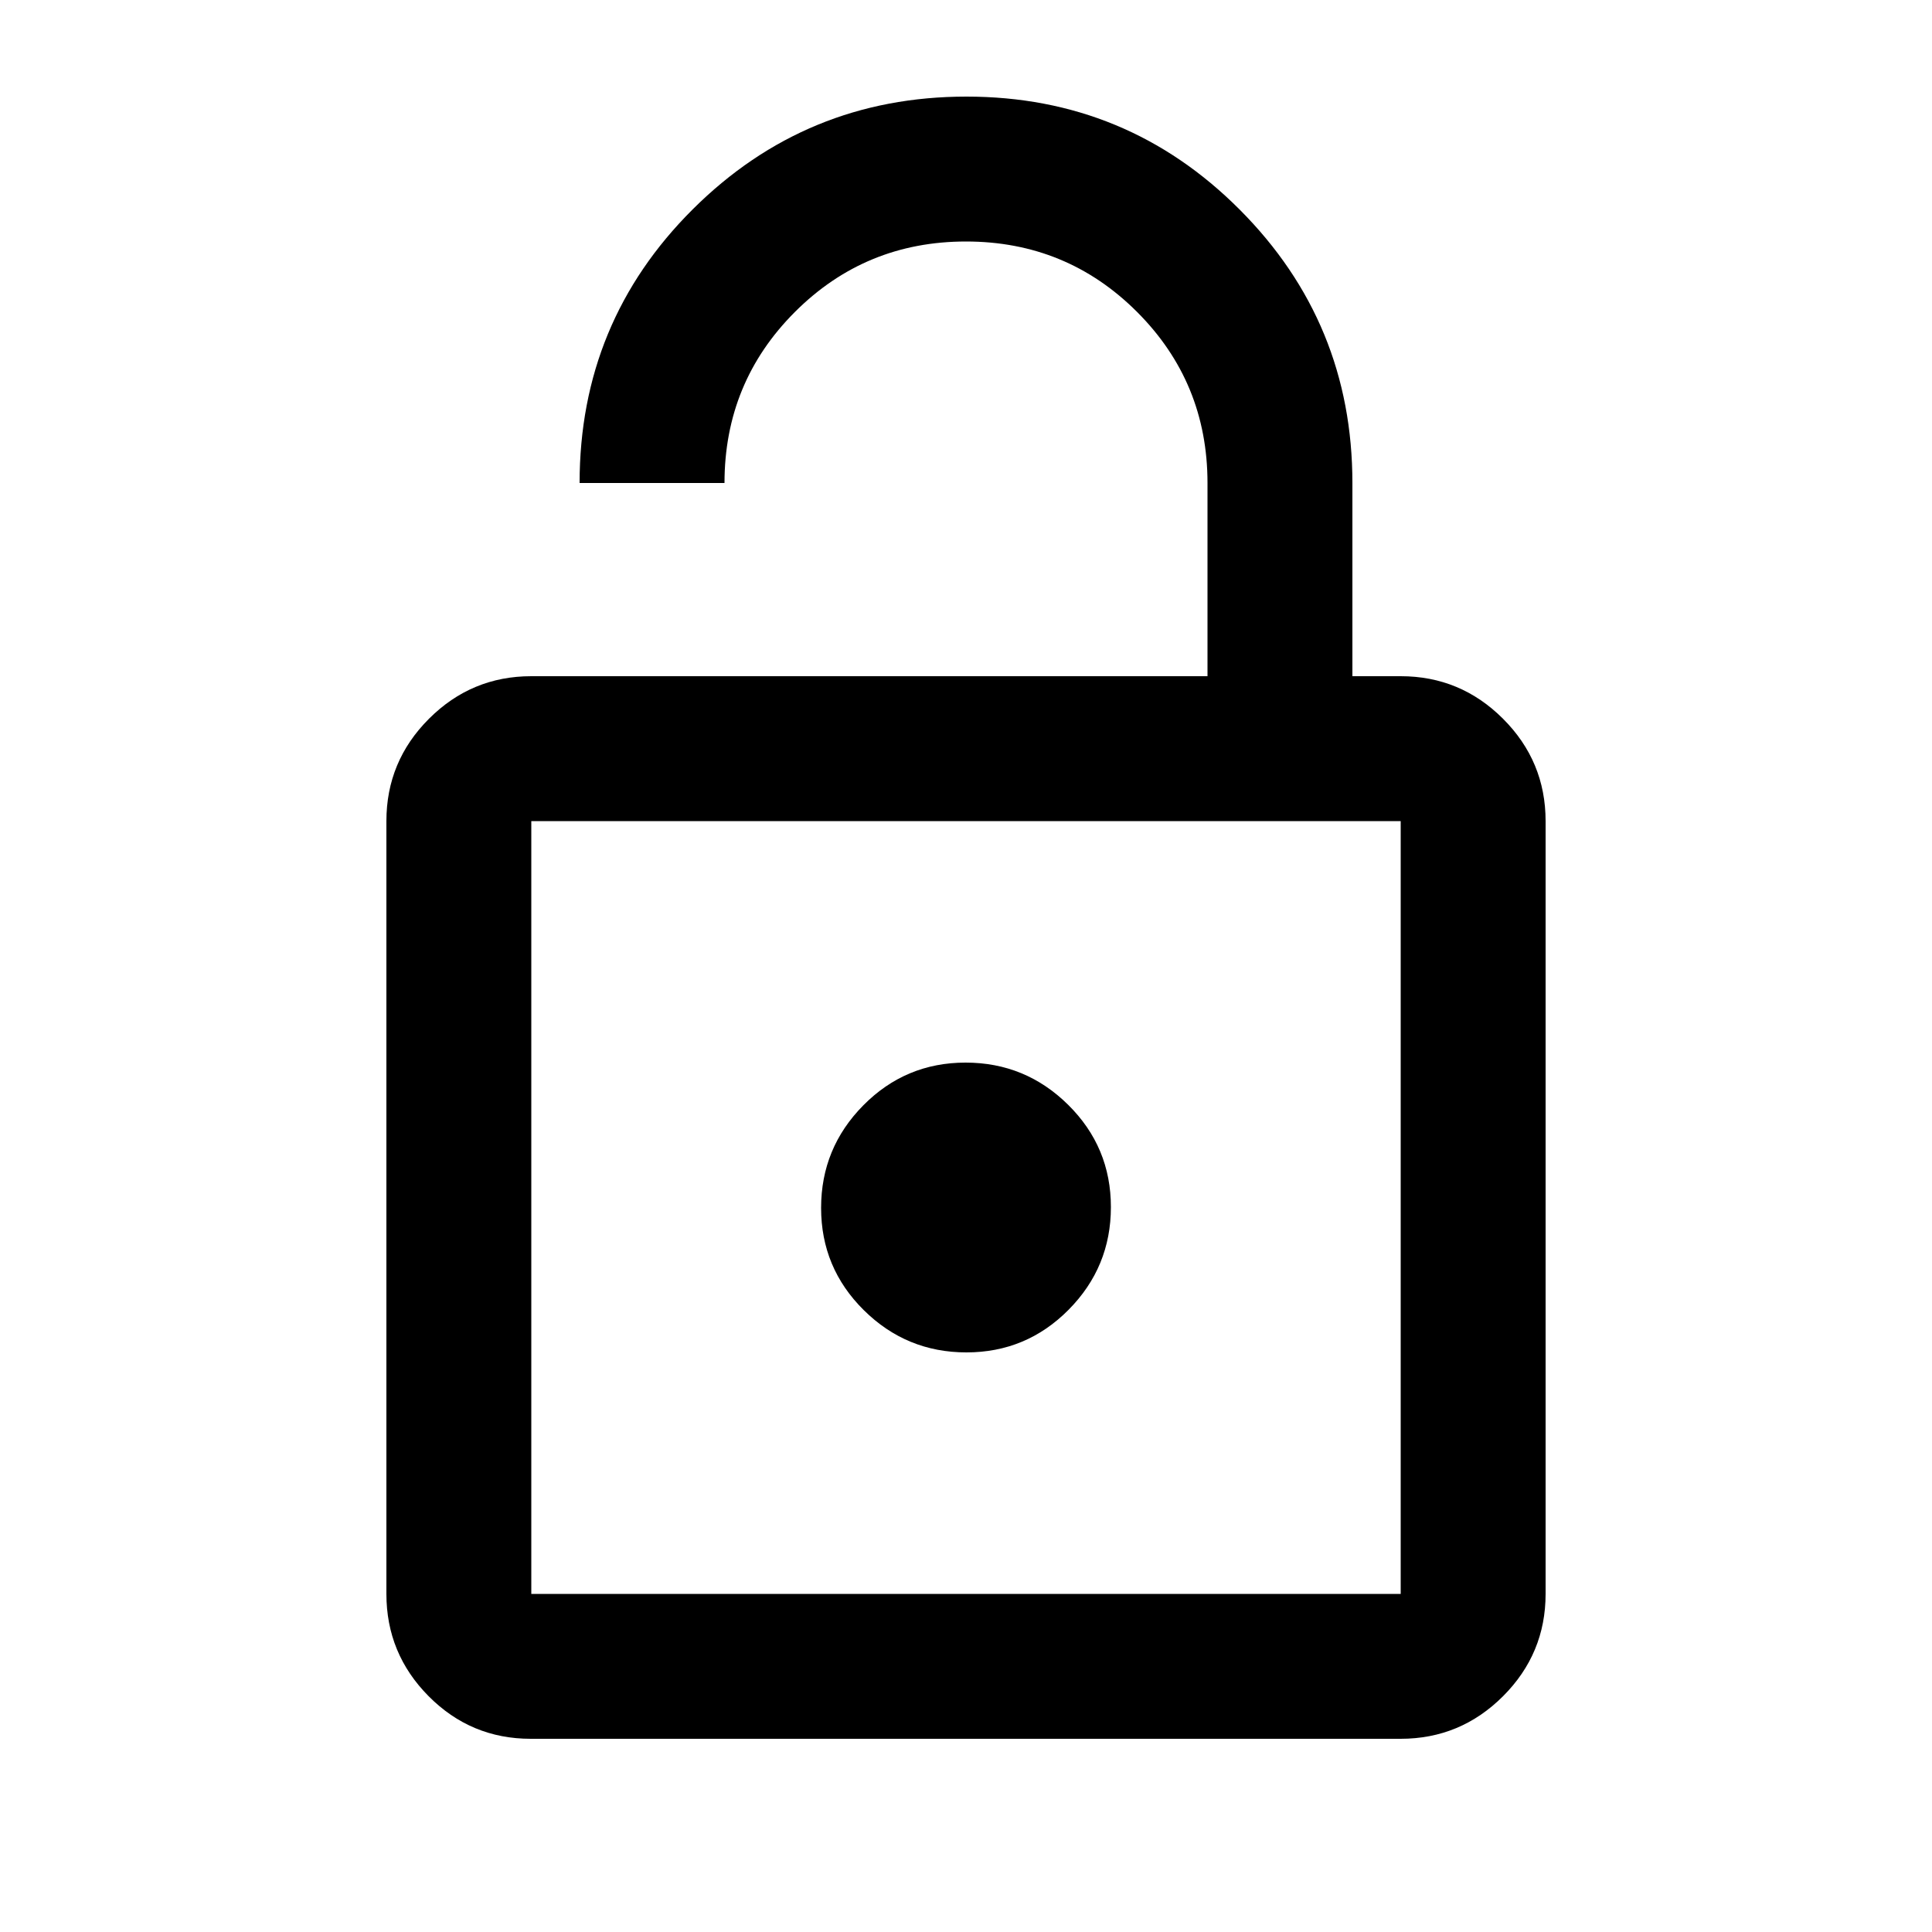
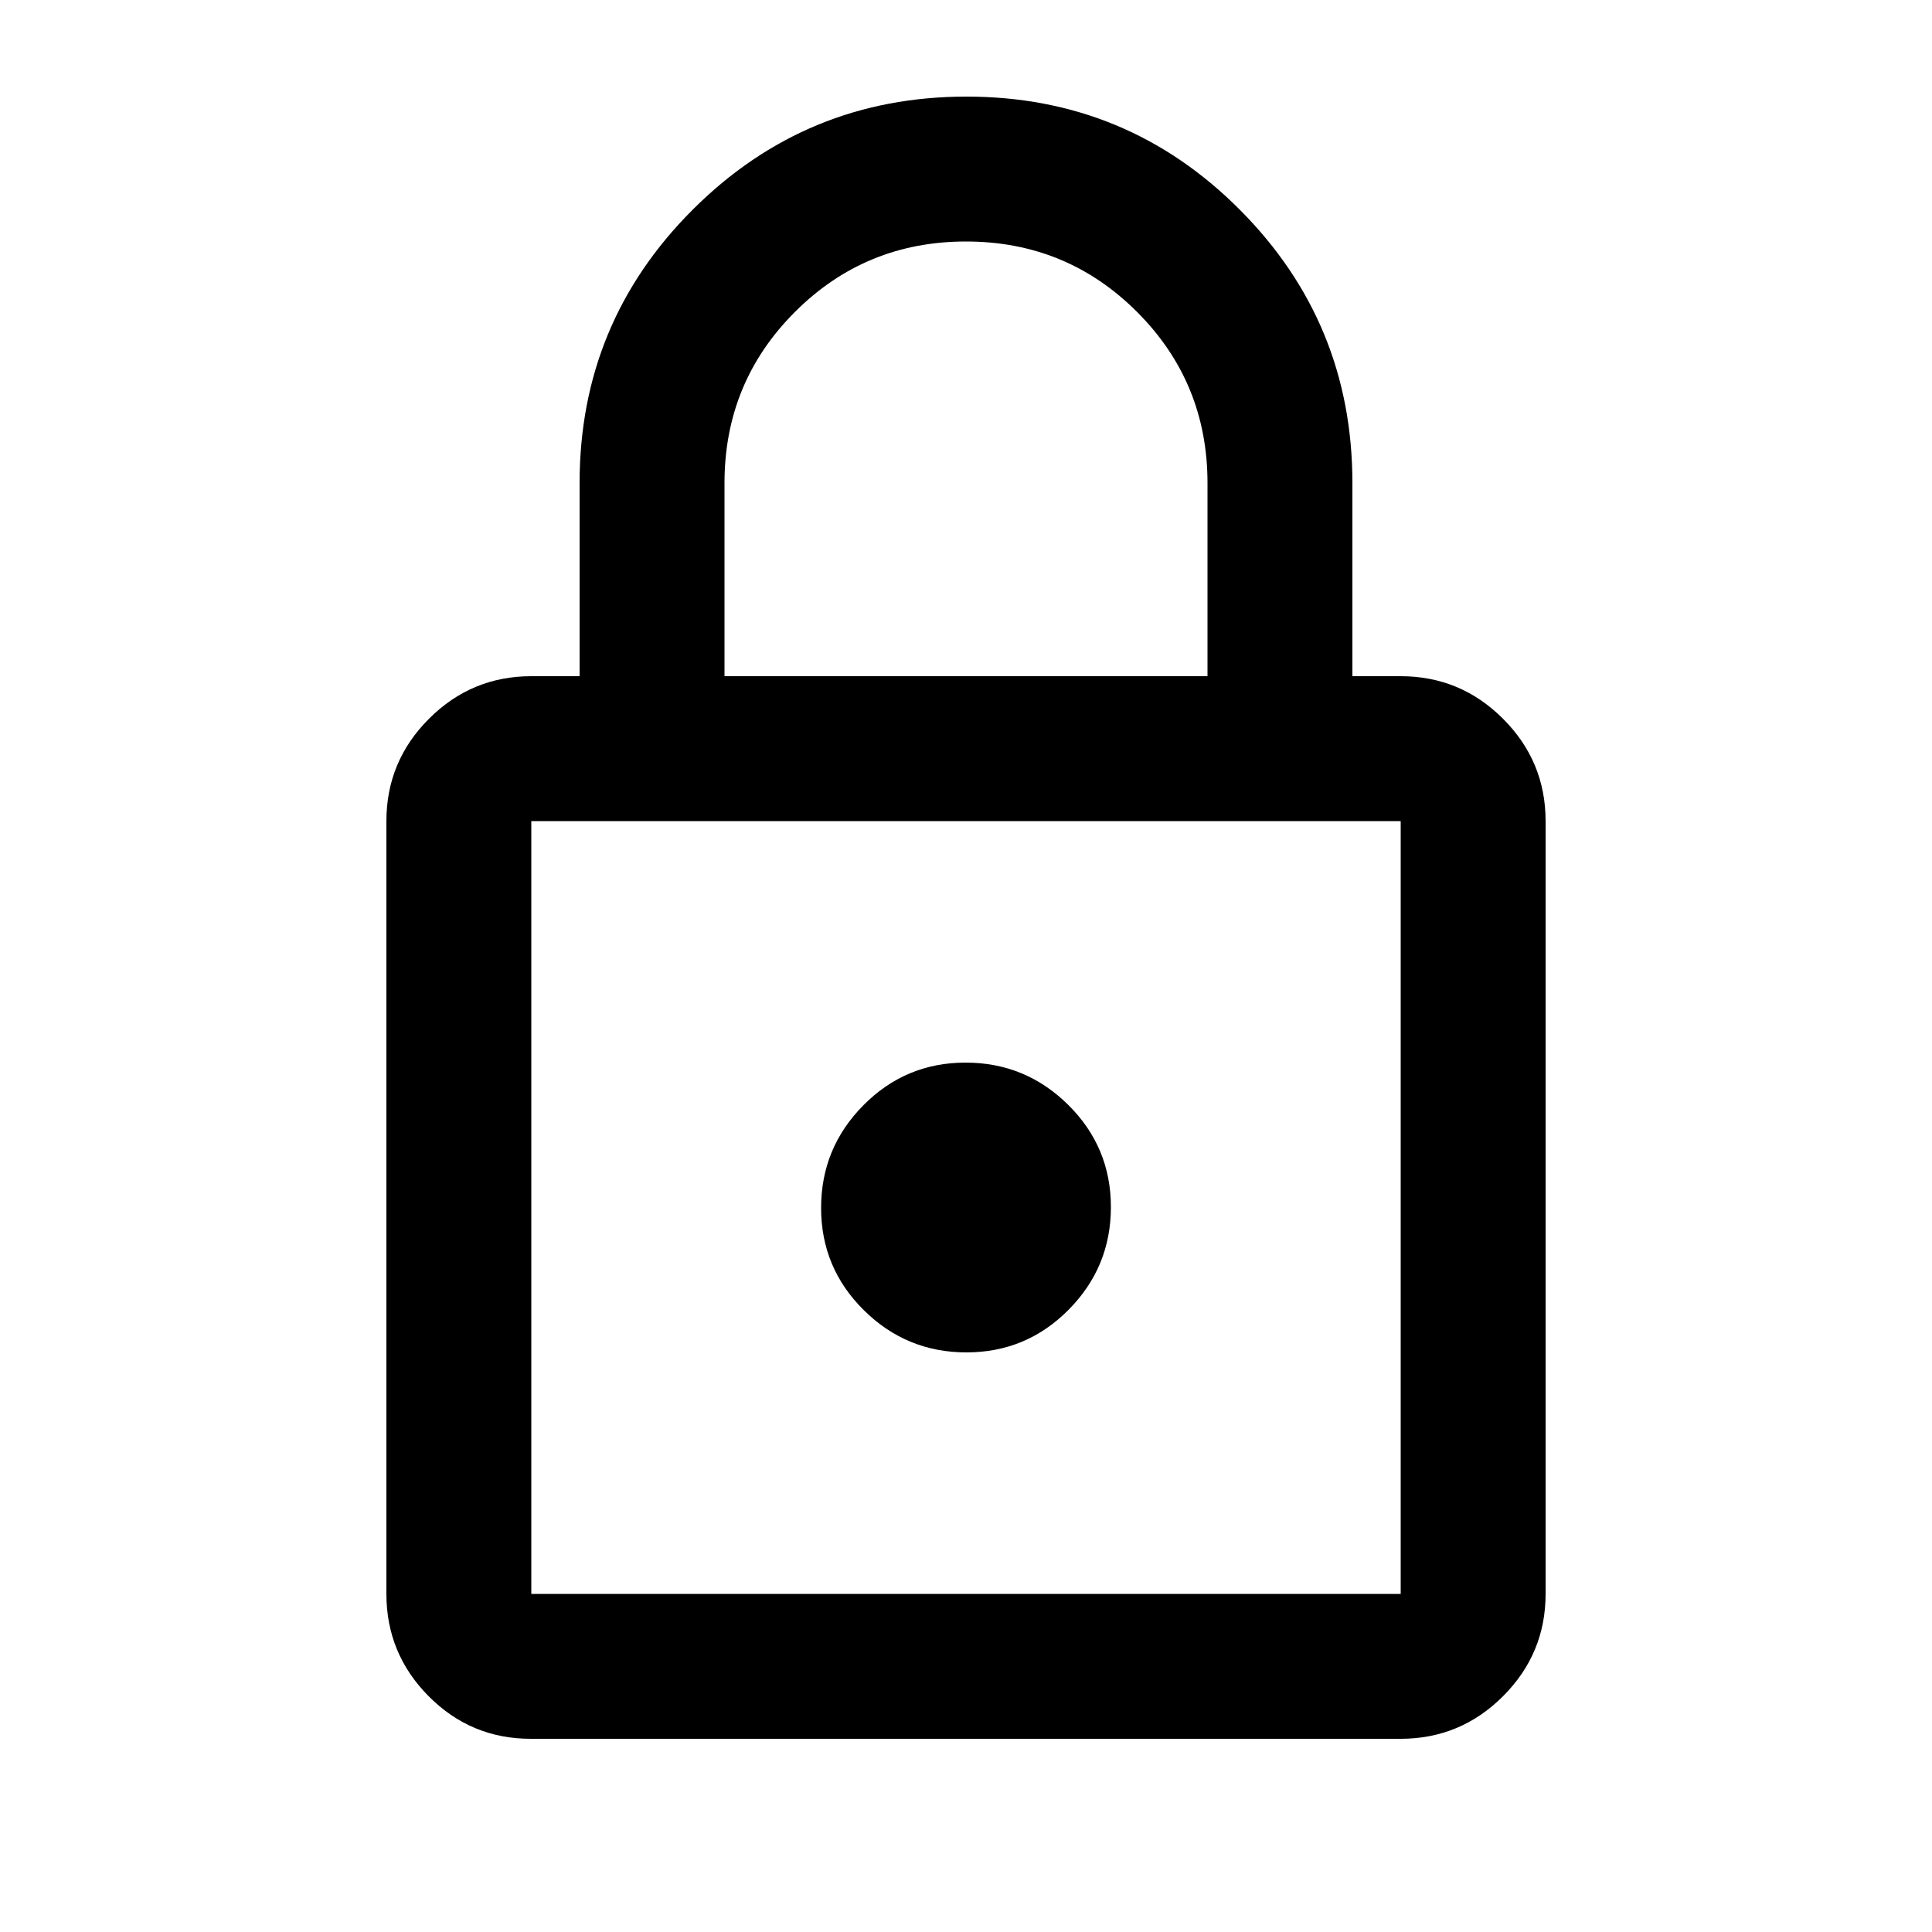
<svg xmlns="http://www.w3.org/2000/svg" height="20" viewBox="0 96 960 960" width="20">
-   <path d="M264 432h336v-96q0-50-35-85t-85-35q-50 0-85 35t-35 85h-72q0-80 56.226-136t136-56Q560 144 616 200.16T672 336v96h24q29.7 0 50.85 21.15Q768 474.3 768 504v384q0 29.7-21.162 50.85Q725.676 960 695.96 960H263.717Q234 960 213 938.85T192 888V504q0-29.7 21.15-50.85Q234.3 432 264 432Zm0 456h432V504H264v384Zm216.212-120Q510 768 531 746.788q21-21.213 21-51Q552 666 530.788 645q-21.213-21-51-21Q450 624 429 645.212q-21 21.213-21 51Q408 726 429.212 747q21.213 21 51 21ZM264 888V504v384Z" />
+   <path d="M263.717 960Q234 960 213 938.85T192 888V504q0-29.7 21.15-50.85Q234.3 432 264 432h24v-96q0-79.68 56.226-135.84t136-56.16Q560 144 616 200.16T672 336v96h24q29.7 0 50.85 21.15Q768 474.3 768 504v384q0 29.7-21.162 50.85Q725.676 960 695.96 960H263.717Zm.283-72h432V504H264v384Zm216.212-120Q510 768 531 746.788q21-21.213 21-51Q552 666 530.788 645q-21.213-21-51-21Q450 624 429 645.212q-21 21.213-21 51Q408 726 429.212 747q21.213 21 51 21ZM360 432h240v-96q0-50-35-85t-85-35q-50 0-85 35t-35 85v96Zm-96 456V504v384Z" />
</svg>
